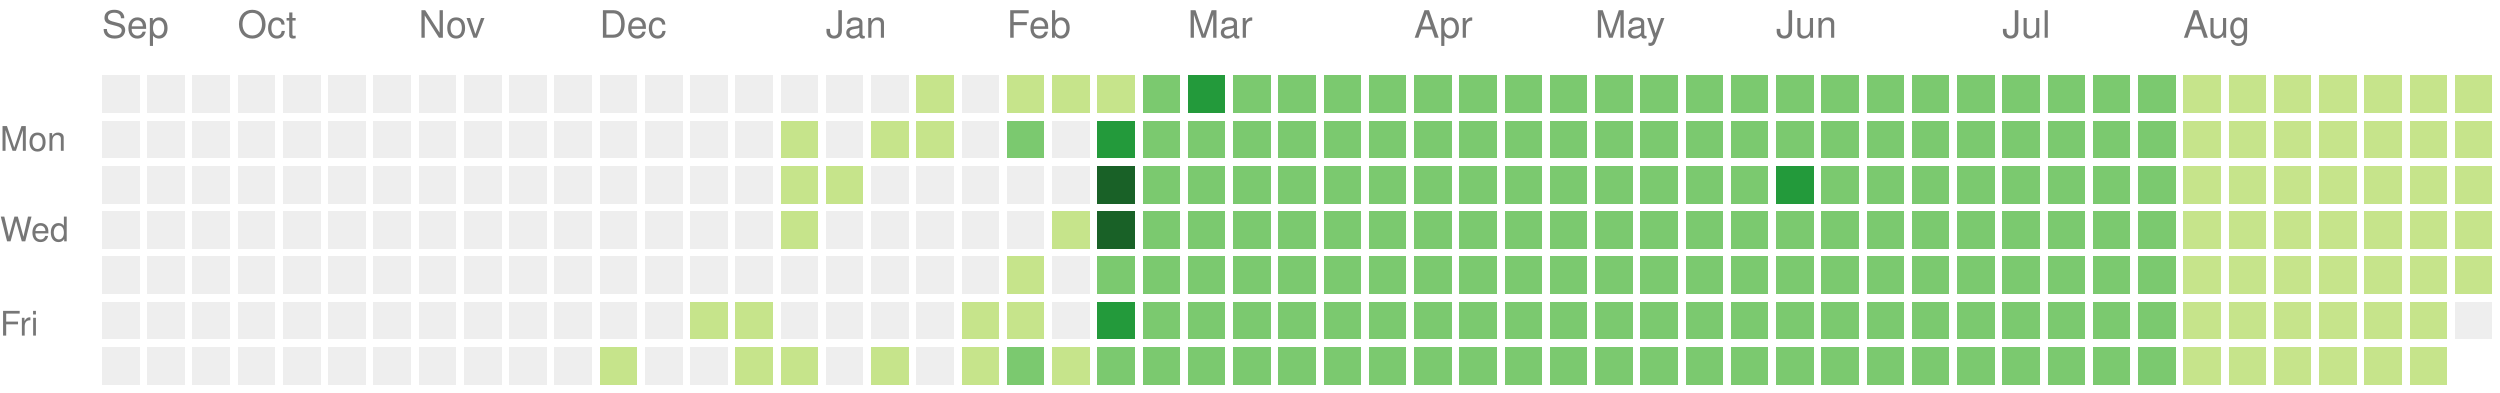
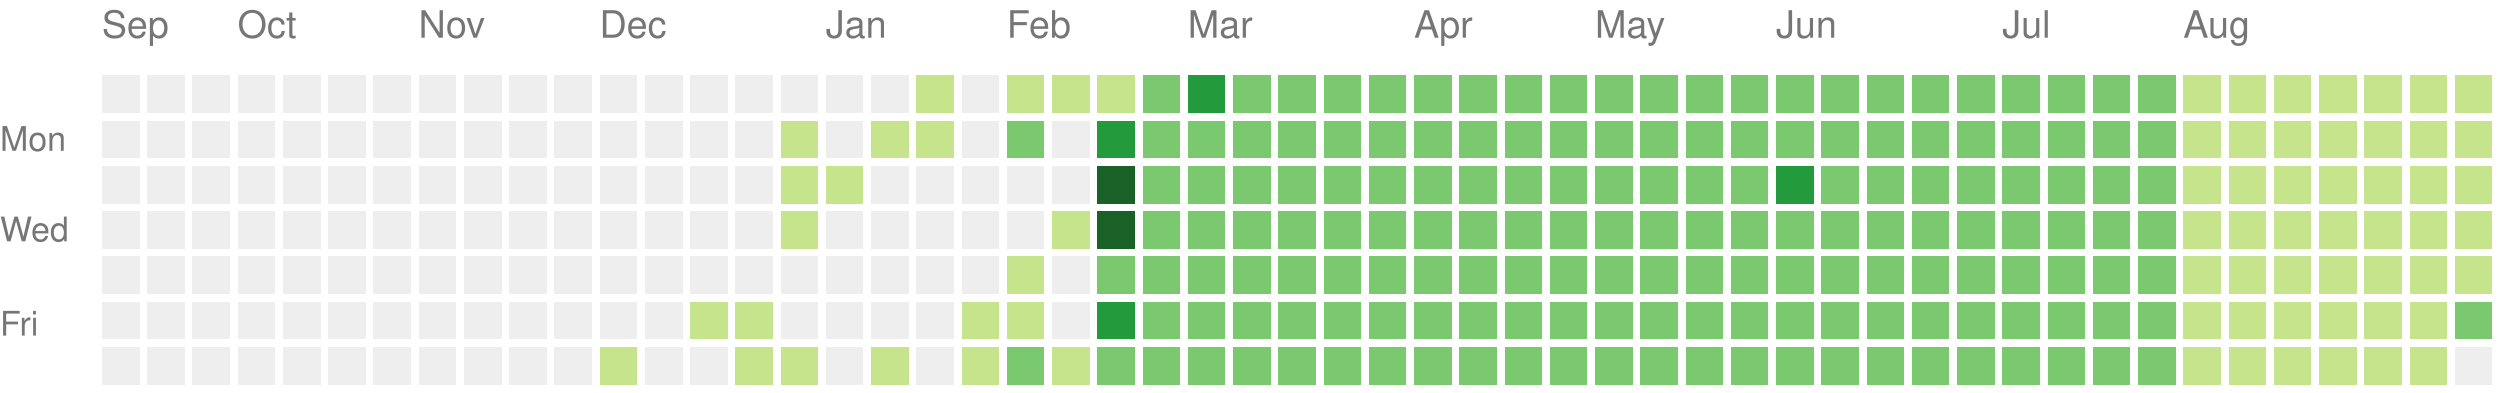
<svg xmlns="http://www.w3.org/2000/svg" version="1.1" width="663" height="104">
  <rect style="fill:#eeeeee;shape-rendering:crispedges;" data-score="0" data-date="2024-09-15" x="27" y="20" width="10" height="10" />
  <rect style="fill:#eeeeee;shape-rendering:crispedges;" data-score="0" data-date="2024-09-22" x="39" y="20" width="10" height="10" />
  <rect style="fill:#eeeeee;shape-rendering:crispedges;" data-score="0" data-date="2024-09-29" x="51" y="20" width="10" height="10" />
  <rect style="fill:#eeeeee;shape-rendering:crispedges;" data-score="0" data-date="2024-10-06" x="63" y="20" width="10" height="10" />
  <rect style="fill:#eeeeee;shape-rendering:crispedges;" data-score="0" data-date="2024-10-13" x="75" y="20" width="10" height="10" />
  <rect style="fill:#eeeeee;shape-rendering:crispedges;" data-score="0" data-date="2024-10-20" x="87" y="20" width="10" height="10" />
  <rect style="fill:#eeeeee;shape-rendering:crispedges;" data-score="0" data-date="2024-10-27" x="99" y="20" width="10" height="10" />
  <rect style="fill:#eeeeee;shape-rendering:crispedges;" data-score="0" data-date="2024-11-03" x="111" y="20" width="10" height="10" />
  <rect style="fill:#eeeeee;shape-rendering:crispedges;" data-score="0" data-date="2024-11-10" x="123" y="20" width="10" height="10" />
  <rect style="fill:#eeeeee;shape-rendering:crispedges;" data-score="0" data-date="2024-11-17" x="135" y="20" width="10" height="10" />
  <rect style="fill:#eeeeee;shape-rendering:crispedges;" data-score="0" data-date="2024-11-24" x="147" y="20" width="10" height="10" />
  <rect style="fill:#eeeeee;shape-rendering:crispedges;" data-score="0" data-date="2024-12-01" x="159" y="20" width="10" height="10" />
  <rect style="fill:#eeeeee;shape-rendering:crispedges;" data-score="0" data-date="2024-12-08" x="171" y="20" width="10" height="10" />
  <rect style="fill:#eeeeee;shape-rendering:crispedges;" data-score="0" data-date="2024-12-15" x="183" y="20" width="10" height="10" />
  <rect style="fill:#eeeeee;shape-rendering:crispedges;" data-score="0" data-date="2024-12-22" x="195" y="20" width="10" height="10" />
  <rect style="fill:#eeeeee;shape-rendering:crispedges;" data-score="0" data-date="2024-12-29" x="207" y="20" width="10" height="10" />
  <rect style="fill:#eeeeee;shape-rendering:crispedges;" data-score="0" data-date="2025-01-05" x="219" y="20" width="10" height="10" />
  <rect style="fill:#eeeeee;shape-rendering:crispedges;" data-score="0" data-date="2025-01-12" x="231" y="20" width="10" height="10" />
  <rect style="fill:#c6e48b;shape-rendering:crispedges;" data-score="1" data-date="2025-01-19" x="243" y="20" width="10" height="10" />
  <rect style="fill:#eeeeee;shape-rendering:crispedges;" data-score="0" data-date="2025-01-26" x="255" y="20" width="10" height="10" />
  <rect style="fill:#c6e48b;shape-rendering:crispedges;" data-score="1" data-date="2025-02-02" x="267" y="20" width="10" height="10" />
  <rect style="fill:#c6e48b;shape-rendering:crispedges;" data-score="1" data-date="2025-02-09" x="279" y="20" width="10" height="10" />
  <rect style="fill:#c6e48b;shape-rendering:crispedges;" data-score="1" data-date="2025-02-16" x="291" y="20" width="10" height="10" />
  <rect style="fill:#7bc96f;shape-rendering:crispedges;" data-score="2" data-date="2025-02-23" x="303" y="20" width="10" height="10" />
  <rect style="fill:#239a3b;shape-rendering:crispedges;" data-score="3" data-date="2025-03-02" x="315" y="20" width="10" height="10" />
  <rect style="fill:#7bc96f;shape-rendering:crispedges;" data-score="2" data-date="2025-03-09" x="327" y="20" width="10" height="10" />
  <rect style="fill:#7bc96f;shape-rendering:crispedges;" data-score="2" data-date="2025-03-16" x="339" y="20" width="10" height="10" />
  <rect style="fill:#7bc96f;shape-rendering:crispedges;" data-score="2" data-date="2025-03-23" x="351" y="20" width="10" height="10" />
  <rect style="fill:#7bc96f;shape-rendering:crispedges;" data-score="2" data-date="2025-03-30" x="363" y="20" width="10" height="10" />
  <rect style="fill:#7bc96f;shape-rendering:crispedges;" data-score="2" data-date="2025-04-06" x="375" y="20" width="10" height="10" />
  <rect style="fill:#7bc96f;shape-rendering:crispedges;" data-score="2" data-date="2025-04-13" x="387" y="20" width="10" height="10" />
  <rect style="fill:#7bc96f;shape-rendering:crispedges;" data-score="2" data-date="2025-04-20" x="399" y="20" width="10" height="10" />
  <rect style="fill:#7bc96f;shape-rendering:crispedges;" data-score="2" data-date="2025-04-27" x="411" y="20" width="10" height="10" />
  <rect style="fill:#7bc96f;shape-rendering:crispedges;" data-score="2" data-date="2025-05-04" x="423" y="20" width="10" height="10" />
  <rect style="fill:#7bc96f;shape-rendering:crispedges;" data-score="2" data-date="2025-05-11" x="435" y="20" width="10" height="10" />
  <rect style="fill:#7bc96f;shape-rendering:crispedges;" data-score="2" data-date="2025-05-18" x="447" y="20" width="10" height="10" />
  <rect style="fill:#7bc96f;shape-rendering:crispedges;" data-score="2" data-date="2025-05-25" x="459" y="20" width="10" height="10" />
  <rect style="fill:#7bc96f;shape-rendering:crispedges;" data-score="2" data-date="2025-06-01" x="471" y="20" width="10" height="10" />
  <rect style="fill:#7bc96f;shape-rendering:crispedges;" data-score="2" data-date="2025-06-08" x="483" y="20" width="10" height="10" />
  <rect style="fill:#7bc96f;shape-rendering:crispedges;" data-score="2" data-date="2025-06-15" x="495" y="20" width="10" height="10" />
  <rect style="fill:#7bc96f;shape-rendering:crispedges;" data-score="2" data-date="2025-06-22" x="507" y="20" width="10" height="10" />
  <rect style="fill:#7bc96f;shape-rendering:crispedges;" data-score="2" data-date="2025-06-29" x="519" y="20" width="10" height="10" />
  <rect style="fill:#7bc96f;shape-rendering:crispedges;" data-score="2" data-date="2025-07-06" x="531" y="20" width="10" height="10" />
  <rect style="fill:#7bc96f;shape-rendering:crispedges;" data-score="2" data-date="2025-07-13" x="543" y="20" width="10" height="10" />
  <rect style="fill:#7bc96f;shape-rendering:crispedges;" data-score="2" data-date="2025-07-20" x="555" y="20" width="10" height="10" />
  <rect style="fill:#7bc96f;shape-rendering:crispedges;" data-score="2" data-date="2025-07-27" x="567" y="20" width="10" height="10" />
  <rect style="fill:#c6e48b;shape-rendering:crispedges;" data-score="1" data-date="2025-08-03" x="579" y="20" width="10" height="10" />
  <rect style="fill:#c6e48b;shape-rendering:crispedges;" data-score="1" data-date="2025-08-10" x="591" y="20" width="10" height="10" />
  <rect style="fill:#c6e48b;shape-rendering:crispedges;" data-score="1" data-date="2025-08-17" x="603" y="20" width="10" height="10" />
  <rect style="fill:#c6e48b;shape-rendering:crispedges;" data-score="1" data-date="2025-08-24" x="615" y="20" width="10" height="10" />
  <rect style="fill:#c6e48b;shape-rendering:crispedges;" data-score="1" data-date="2025-08-31" x="627" y="20" width="10" height="10" />
  <rect style="fill:#c6e48b;shape-rendering:crispedges;" data-score="1" data-date="2025-09-07" x="639" y="20" width="10" height="10" />
  <rect style="fill:#c6e48b;shape-rendering:crispedges;" data-score="1" data-date="2025-09-14" x="651" y="20" width="10" height="10" />
  <rect style="fill:#eeeeee;shape-rendering:crispedges;" data-score="0" data-date="2024-09-16" x="27" y="32" width="10" height="10" />
  <rect style="fill:#eeeeee;shape-rendering:crispedges;" data-score="0" data-date="2024-09-23" x="39" y="32" width="10" height="10" />
  <rect style="fill:#eeeeee;shape-rendering:crispedges;" data-score="0" data-date="2024-09-30" x="51" y="32" width="10" height="10" />
  <rect style="fill:#eeeeee;shape-rendering:crispedges;" data-score="0" data-date="2024-10-07" x="63" y="32" width="10" height="10" />
  <rect style="fill:#eeeeee;shape-rendering:crispedges;" data-score="0" data-date="2024-10-14" x="75" y="32" width="10" height="10" />
  <rect style="fill:#eeeeee;shape-rendering:crispedges;" data-score="0" data-date="2024-10-21" x="87" y="32" width="10" height="10" />
  <rect style="fill:#eeeeee;shape-rendering:crispedges;" data-score="0" data-date="2024-10-28" x="99" y="32" width="10" height="10" />
  <rect style="fill:#eeeeee;shape-rendering:crispedges;" data-score="0" data-date="2024-11-04" x="111" y="32" width="10" height="10" />
  <rect style="fill:#eeeeee;shape-rendering:crispedges;" data-score="0" data-date="2024-11-11" x="123" y="32" width="10" height="10" />
  <rect style="fill:#eeeeee;shape-rendering:crispedges;" data-score="0" data-date="2024-11-18" x="135" y="32" width="10" height="10" />
  <rect style="fill:#eeeeee;shape-rendering:crispedges;" data-score="0" data-date="2024-11-25" x="147" y="32" width="10" height="10" />
  <rect style="fill:#eeeeee;shape-rendering:crispedges;" data-score="0" data-date="2024-12-02" x="159" y="32" width="10" height="10" />
  <rect style="fill:#eeeeee;shape-rendering:crispedges;" data-score="0" data-date="2024-12-09" x="171" y="32" width="10" height="10" />
  <rect style="fill:#eeeeee;shape-rendering:crispedges;" data-score="0" data-date="2024-12-16" x="183" y="32" width="10" height="10" />
  <rect style="fill:#eeeeee;shape-rendering:crispedges;" data-score="0" data-date="2024-12-23" x="195" y="32" width="10" height="10" />
  <rect style="fill:#c6e48b;shape-rendering:crispedges;" data-score="1" data-date="2024-12-30" x="207" y="32" width="10" height="10" />
  <rect style="fill:#eeeeee;shape-rendering:crispedges;" data-score="0" data-date="2025-01-06" x="219" y="32" width="10" height="10" />
  <rect style="fill:#c6e48b;shape-rendering:crispedges;" data-score="1" data-date="2025-01-13" x="231" y="32" width="10" height="10" />
  <rect style="fill:#c6e48b;shape-rendering:crispedges;" data-score="1" data-date="2025-01-20" x="243" y="32" width="10" height="10" />
  <rect style="fill:#eeeeee;shape-rendering:crispedges;" data-score="0" data-date="2025-01-27" x="255" y="32" width="10" height="10" />
  <rect style="fill:#7bc96f;shape-rendering:crispedges;" data-score="2" data-date="2025-02-03" x="267" y="32" width="10" height="10" />
  <rect style="fill:#eeeeee;shape-rendering:crispedges;" data-score="0" data-date="2025-02-10" x="279" y="32" width="10" height="10" />
  <rect style="fill:#239a3b;shape-rendering:crispedges;" data-score="3" data-date="2025-02-17" x="291" y="32" width="10" height="10" />
  <rect style="fill:#7bc96f;shape-rendering:crispedges;" data-score="2" data-date="2025-02-24" x="303" y="32" width="10" height="10" />
  <rect style="fill:#7bc96f;shape-rendering:crispedges;" data-score="2" data-date="2025-03-03" x="315" y="32" width="10" height="10" />
  <rect style="fill:#7bc96f;shape-rendering:crispedges;" data-score="2" data-date="2025-03-10" x="327" y="32" width="10" height="10" />
  <rect style="fill:#7bc96f;shape-rendering:crispedges;" data-score="2" data-date="2025-03-17" x="339" y="32" width="10" height="10" />
  <rect style="fill:#7bc96f;shape-rendering:crispedges;" data-score="2" data-date="2025-03-24" x="351" y="32" width="10" height="10" />
  <rect style="fill:#7bc96f;shape-rendering:crispedges;" data-score="2" data-date="2025-03-31" x="363" y="32" width="10" height="10" />
  <rect style="fill:#7bc96f;shape-rendering:crispedges;" data-score="2" data-date="2025-04-07" x="375" y="32" width="10" height="10" />
  <rect style="fill:#7bc96f;shape-rendering:crispedges;" data-score="2" data-date="2025-04-14" x="387" y="32" width="10" height="10" />
  <rect style="fill:#7bc96f;shape-rendering:crispedges;" data-score="2" data-date="2025-04-21" x="399" y="32" width="10" height="10" />
  <rect style="fill:#7bc96f;shape-rendering:crispedges;" data-score="2" data-date="2025-04-28" x="411" y="32" width="10" height="10" />
  <rect style="fill:#7bc96f;shape-rendering:crispedges;" data-score="2" data-date="2025-05-05" x="423" y="32" width="10" height="10" />
  <rect style="fill:#7bc96f;shape-rendering:crispedges;" data-score="2" data-date="2025-05-12" x="435" y="32" width="10" height="10" />
  <rect style="fill:#7bc96f;shape-rendering:crispedges;" data-score="2" data-date="2025-05-19" x="447" y="32" width="10" height="10" />
  <rect style="fill:#7bc96f;shape-rendering:crispedges;" data-score="2" data-date="2025-05-26" x="459" y="32" width="10" height="10" />
  <rect style="fill:#7bc96f;shape-rendering:crispedges;" data-score="2" data-date="2025-06-02" x="471" y="32" width="10" height="10" />
  <rect style="fill:#7bc96f;shape-rendering:crispedges;" data-score="2" data-date="2025-06-09" x="483" y="32" width="10" height="10" />
  <rect style="fill:#7bc96f;shape-rendering:crispedges;" data-score="2" data-date="2025-06-16" x="495" y="32" width="10" height="10" />
  <rect style="fill:#7bc96f;shape-rendering:crispedges;" data-score="2" data-date="2025-06-23" x="507" y="32" width="10" height="10" />
  <rect style="fill:#7bc96f;shape-rendering:crispedges;" data-score="2" data-date="2025-06-30" x="519" y="32" width="10" height="10" />
  <rect style="fill:#7bc96f;shape-rendering:crispedges;" data-score="2" data-date="2025-07-07" x="531" y="32" width="10" height="10" />
  <rect style="fill:#7bc96f;shape-rendering:crispedges;" data-score="2" data-date="2025-07-14" x="543" y="32" width="10" height="10" />
  <rect style="fill:#7bc96f;shape-rendering:crispedges;" data-score="2" data-date="2025-07-21" x="555" y="32" width="10" height="10" />
  <rect style="fill:#7bc96f;shape-rendering:crispedges;" data-score="2" data-date="2025-07-28" x="567" y="32" width="10" height="10" />
  <rect style="fill:#c6e48b;shape-rendering:crispedges;" data-score="1" data-date="2025-08-04" x="579" y="32" width="10" height="10" />
  <rect style="fill:#c6e48b;shape-rendering:crispedges;" data-score="1" data-date="2025-08-11" x="591" y="32" width="10" height="10" />
  <rect style="fill:#c6e48b;shape-rendering:crispedges;" data-score="1" data-date="2025-08-18" x="603" y="32" width="10" height="10" />
  <rect style="fill:#c6e48b;shape-rendering:crispedges;" data-score="1" data-date="2025-08-25" x="615" y="32" width="10" height="10" />
  <rect style="fill:#c6e48b;shape-rendering:crispedges;" data-score="1" data-date="2025-09-01" x="627" y="32" width="10" height="10" />
  <rect style="fill:#c6e48b;shape-rendering:crispedges;" data-score="1" data-date="2025-09-08" x="639" y="32" width="10" height="10" />
  <rect style="fill:#c6e48b;shape-rendering:crispedges;" data-score="1" data-date="2025-09-15" x="651" y="32" width="10" height="10" />
  <rect style="fill:#eeeeee;shape-rendering:crispedges;" data-score="0" data-date="2024-09-17" x="27" y="44" width="10" height="10" />
  <rect style="fill:#eeeeee;shape-rendering:crispedges;" data-score="0" data-date="2024-09-24" x="39" y="44" width="10" height="10" />
  <rect style="fill:#eeeeee;shape-rendering:crispedges;" data-score="0" data-date="2024-10-01" x="51" y="44" width="10" height="10" />
  <rect style="fill:#eeeeee;shape-rendering:crispedges;" data-score="0" data-date="2024-10-08" x="63" y="44" width="10" height="10" />
  <rect style="fill:#eeeeee;shape-rendering:crispedges;" data-score="0" data-date="2024-10-15" x="75" y="44" width="10" height="10" />
  <rect style="fill:#eeeeee;shape-rendering:crispedges;" data-score="0" data-date="2024-10-22" x="87" y="44" width="10" height="10" />
  <rect style="fill:#eeeeee;shape-rendering:crispedges;" data-score="0" data-date="2024-10-29" x="99" y="44" width="10" height="10" />
  <rect style="fill:#eeeeee;shape-rendering:crispedges;" data-score="0" data-date="2024-11-05" x="111" y="44" width="10" height="10" />
  <rect style="fill:#eeeeee;shape-rendering:crispedges;" data-score="0" data-date="2024-11-12" x="123" y="44" width="10" height="10" />
  <rect style="fill:#eeeeee;shape-rendering:crispedges;" data-score="0" data-date="2024-11-19" x="135" y="44" width="10" height="10" />
  <rect style="fill:#eeeeee;shape-rendering:crispedges;" data-score="0" data-date="2024-11-26" x="147" y="44" width="10" height="10" />
  <rect style="fill:#eeeeee;shape-rendering:crispedges;" data-score="0" data-date="2024-12-03" x="159" y="44" width="10" height="10" />
  <rect style="fill:#eeeeee;shape-rendering:crispedges;" data-score="0" data-date="2024-12-10" x="171" y="44" width="10" height="10" />
  <rect style="fill:#eeeeee;shape-rendering:crispedges;" data-score="0" data-date="2024-12-17" x="183" y="44" width="10" height="10" />
  <rect style="fill:#eeeeee;shape-rendering:crispedges;" data-score="0" data-date="2024-12-24" x="195" y="44" width="10" height="10" />
  <rect style="fill:#c6e48b;shape-rendering:crispedges;" data-score="1" data-date="2024-12-31" x="207" y="44" width="10" height="10" />
  <rect style="fill:#c6e48b;shape-rendering:crispedges;" data-score="1" data-date="2025-01-07" x="219" y="44" width="10" height="10" />
  <rect style="fill:#eeeeee;shape-rendering:crispedges;" data-score="0" data-date="2025-01-14" x="231" y="44" width="10" height="10" />
  <rect style="fill:#eeeeee;shape-rendering:crispedges;" data-score="0" data-date="2025-01-21" x="243" y="44" width="10" height="10" />
  <rect style="fill:#eeeeee;shape-rendering:crispedges;" data-score="0" data-date="2025-01-28" x="255" y="44" width="10" height="10" />
  <rect style="fill:#eeeeee;shape-rendering:crispedges;" data-score="0" data-date="2025-02-04" x="267" y="44" width="10" height="10" />
  <rect style="fill:#eeeeee;shape-rendering:crispedges;" data-score="0" data-date="2025-02-11" x="279" y="44" width="10" height="10" />
  <rect style="fill:#196127;shape-rendering:crispedges;" data-score="4" data-date="2025-02-18" x="291" y="44" width="10" height="10" />
  <rect style="fill:#7bc96f;shape-rendering:crispedges;" data-score="2" data-date="2025-02-25" x="303" y="44" width="10" height="10" />
  <rect style="fill:#7bc96f;shape-rendering:crispedges;" data-score="2" data-date="2025-03-04" x="315" y="44" width="10" height="10" />
  <rect style="fill:#7bc96f;shape-rendering:crispedges;" data-score="2" data-date="2025-03-11" x="327" y="44" width="10" height="10" />
  <rect style="fill:#7bc96f;shape-rendering:crispedges;" data-score="2" data-date="2025-03-18" x="339" y="44" width="10" height="10" />
  <rect style="fill:#7bc96f;shape-rendering:crispedges;" data-score="2" data-date="2025-03-25" x="351" y="44" width="10" height="10" />
  <rect style="fill:#7bc96f;shape-rendering:crispedges;" data-score="2" data-date="2025-04-01" x="363" y="44" width="10" height="10" />
  <rect style="fill:#7bc96f;shape-rendering:crispedges;" data-score="2" data-date="2025-04-08" x="375" y="44" width="10" height="10" />
  <rect style="fill:#7bc96f;shape-rendering:crispedges;" data-score="2" data-date="2025-04-15" x="387" y="44" width="10" height="10" />
  <rect style="fill:#7bc96f;shape-rendering:crispedges;" data-score="2" data-date="2025-04-22" x="399" y="44" width="10" height="10" />
  <rect style="fill:#7bc96f;shape-rendering:crispedges;" data-score="2" data-date="2025-04-29" x="411" y="44" width="10" height="10" />
  <rect style="fill:#7bc96f;shape-rendering:crispedges;" data-score="2" data-date="2025-05-06" x="423" y="44" width="10" height="10" />
  <rect style="fill:#7bc96f;shape-rendering:crispedges;" data-score="2" data-date="2025-05-13" x="435" y="44" width="10" height="10" />
  <rect style="fill:#7bc96f;shape-rendering:crispedges;" data-score="2" data-date="2025-05-20" x="447" y="44" width="10" height="10" />
  <rect style="fill:#7bc96f;shape-rendering:crispedges;" data-score="2" data-date="2025-05-27" x="459" y="44" width="10" height="10" />
  <rect style="fill:#239a3b;shape-rendering:crispedges;" data-score="3" data-date="2025-06-03" x="471" y="44" width="10" height="10" />
  <rect style="fill:#7bc96f;shape-rendering:crispedges;" data-score="2" data-date="2025-06-10" x="483" y="44" width="10" height="10" />
  <rect style="fill:#7bc96f;shape-rendering:crispedges;" data-score="2" data-date="2025-06-17" x="495" y="44" width="10" height="10" />
  <rect style="fill:#7bc96f;shape-rendering:crispedges;" data-score="2" data-date="2025-06-24" x="507" y="44" width="10" height="10" />
  <rect style="fill:#7bc96f;shape-rendering:crispedges;" data-score="2" data-date="2025-07-01" x="519" y="44" width="10" height="10" />
  <rect style="fill:#7bc96f;shape-rendering:crispedges;" data-score="2" data-date="2025-07-08" x="531" y="44" width="10" height="10" />
  <rect style="fill:#7bc96f;shape-rendering:crispedges;" data-score="2" data-date="2025-07-15" x="543" y="44" width="10" height="10" />
  <rect style="fill:#7bc96f;shape-rendering:crispedges;" data-score="2" data-date="2025-07-22" x="555" y="44" width="10" height="10" />
  <rect style="fill:#7bc96f;shape-rendering:crispedges;" data-score="2" data-date="2025-07-29" x="567" y="44" width="10" height="10" />
  <rect style="fill:#c6e48b;shape-rendering:crispedges;" data-score="1" data-date="2025-08-05" x="579" y="44" width="10" height="10" />
  <rect style="fill:#c6e48b;shape-rendering:crispedges;" data-score="1" data-date="2025-08-12" x="591" y="44" width="10" height="10" />
  <rect style="fill:#c6e48b;shape-rendering:crispedges;" data-score="1" data-date="2025-08-19" x="603" y="44" width="10" height="10" />
  <rect style="fill:#c6e48b;shape-rendering:crispedges;" data-score="1" data-date="2025-08-26" x="615" y="44" width="10" height="10" />
  <rect style="fill:#c6e48b;shape-rendering:crispedges;" data-score="1" data-date="2025-09-02" x="627" y="44" width="10" height="10" />
  <rect style="fill:#c6e48b;shape-rendering:crispedges;" data-score="1" data-date="2025-09-09" x="639" y="44" width="10" height="10" />
  <rect style="fill:#c6e48b;shape-rendering:crispedges;" data-score="1" data-date="2025-09-16" x="651" y="44" width="10" height="10" />
  <rect style="fill:#eeeeee;shape-rendering:crispedges;" data-score="0" data-date="2024-09-18" x="27" y="56" width="10" height="10" />
  <rect style="fill:#eeeeee;shape-rendering:crispedges;" data-score="0" data-date="2024-09-25" x="39" y="56" width="10" height="10" />
  <rect style="fill:#eeeeee;shape-rendering:crispedges;" data-score="0" data-date="2024-10-02" x="51" y="56" width="10" height="10" />
  <rect style="fill:#eeeeee;shape-rendering:crispedges;" data-score="0" data-date="2024-10-09" x="63" y="56" width="10" height="10" />
  <rect style="fill:#eeeeee;shape-rendering:crispedges;" data-score="0" data-date="2024-10-16" x="75" y="56" width="10" height="10" />
  <rect style="fill:#eeeeee;shape-rendering:crispedges;" data-score="0" data-date="2024-10-23" x="87" y="56" width="10" height="10" />
  <rect style="fill:#eeeeee;shape-rendering:crispedges;" data-score="0" data-date="2024-10-30" x="99" y="56" width="10" height="10" />
  <rect style="fill:#eeeeee;shape-rendering:crispedges;" data-score="0" data-date="2024-11-06" x="111" y="56" width="10" height="10" />
  <rect style="fill:#eeeeee;shape-rendering:crispedges;" data-score="0" data-date="2024-11-13" x="123" y="56" width="10" height="10" />
  <rect style="fill:#eeeeee;shape-rendering:crispedges;" data-score="0" data-date="2024-11-20" x="135" y="56" width="10" height="10" />
  <rect style="fill:#eeeeee;shape-rendering:crispedges;" data-score="0" data-date="2024-11-27" x="147" y="56" width="10" height="10" />
  <rect style="fill:#eeeeee;shape-rendering:crispedges;" data-score="0" data-date="2024-12-04" x="159" y="56" width="10" height="10" />
  <rect style="fill:#eeeeee;shape-rendering:crispedges;" data-score="0" data-date="2024-12-11" x="171" y="56" width="10" height="10" />
  <rect style="fill:#eeeeee;shape-rendering:crispedges;" data-score="0" data-date="2024-12-18" x="183" y="56" width="10" height="10" />
  <rect style="fill:#eeeeee;shape-rendering:crispedges;" data-score="0" data-date="2024-12-25" x="195" y="56" width="10" height="10" />
  <rect style="fill:#c6e48b;shape-rendering:crispedges;" data-score="1" data-date="2025-01-01" x="207" y="56" width="10" height="10" />
  <rect style="fill:#eeeeee;shape-rendering:crispedges;" data-score="0" data-date="2025-01-08" x="219" y="56" width="10" height="10" />
  <rect style="fill:#eeeeee;shape-rendering:crispedges;" data-score="0" data-date="2025-01-15" x="231" y="56" width="10" height="10" />
  <rect style="fill:#eeeeee;shape-rendering:crispedges;" data-score="0" data-date="2025-01-22" x="243" y="56" width="10" height="10" />
  <rect style="fill:#eeeeee;shape-rendering:crispedges;" data-score="0" data-date="2025-01-29" x="255" y="56" width="10" height="10" />
  <rect style="fill:#eeeeee;shape-rendering:crispedges;" data-score="0" data-date="2025-02-05" x="267" y="56" width="10" height="10" />
  <rect style="fill:#c6e48b;shape-rendering:crispedges;" data-score="1" data-date="2025-02-12" x="279" y="56" width="10" height="10" />
  <rect style="fill:#196127;shape-rendering:crispedges;" data-score="4" data-date="2025-02-19" x="291" y="56" width="10" height="10" />
  <rect style="fill:#7bc96f;shape-rendering:crispedges;" data-score="2" data-date="2025-02-26" x="303" y="56" width="10" height="10" />
  <rect style="fill:#7bc96f;shape-rendering:crispedges;" data-score="2" data-date="2025-03-05" x="315" y="56" width="10" height="10" />
  <rect style="fill:#7bc96f;shape-rendering:crispedges;" data-score="2" data-date="2025-03-12" x="327" y="56" width="10" height="10" />
  <rect style="fill:#7bc96f;shape-rendering:crispedges;" data-score="2" data-date="2025-03-19" x="339" y="56" width="10" height="10" />
  <rect style="fill:#7bc96f;shape-rendering:crispedges;" data-score="2" data-date="2025-03-26" x="351" y="56" width="10" height="10" />
  <rect style="fill:#7bc96f;shape-rendering:crispedges;" data-score="2" data-date="2025-04-02" x="363" y="56" width="10" height="10" />
  <rect style="fill:#7bc96f;shape-rendering:crispedges;" data-score="2" data-date="2025-04-09" x="375" y="56" width="10" height="10" />
  <rect style="fill:#7bc96f;shape-rendering:crispedges;" data-score="2" data-date="2025-04-16" x="387" y="56" width="10" height="10" />
  <rect style="fill:#7bc96f;shape-rendering:crispedges;" data-score="2" data-date="2025-04-23" x="399" y="56" width="10" height="10" />
  <rect style="fill:#7bc96f;shape-rendering:crispedges;" data-score="2" data-date="2025-04-30" x="411" y="56" width="10" height="10" />
  <rect style="fill:#7bc96f;shape-rendering:crispedges;" data-score="2" data-date="2025-05-07" x="423" y="56" width="10" height="10" />
  <rect style="fill:#7bc96f;shape-rendering:crispedges;" data-score="2" data-date="2025-05-14" x="435" y="56" width="10" height="10" />
  <rect style="fill:#7bc96f;shape-rendering:crispedges;" data-score="2" data-date="2025-05-21" x="447" y="56" width="10" height="10" />
  <rect style="fill:#7bc96f;shape-rendering:crispedges;" data-score="2" data-date="2025-05-28" x="459" y="56" width="10" height="10" />
  <rect style="fill:#7bc96f;shape-rendering:crispedges;" data-score="2" data-date="2025-06-04" x="471" y="56" width="10" height="10" />
  <rect style="fill:#7bc96f;shape-rendering:crispedges;" data-score="2" data-date="2025-06-11" x="483" y="56" width="10" height="10" />
  <rect style="fill:#7bc96f;shape-rendering:crispedges;" data-score="2" data-date="2025-06-18" x="495" y="56" width="10" height="10" />
  <rect style="fill:#7bc96f;shape-rendering:crispedges;" data-score="2" data-date="2025-06-25" x="507" y="56" width="10" height="10" />
  <rect style="fill:#7bc96f;shape-rendering:crispedges;" data-score="2" data-date="2025-07-02" x="519" y="56" width="10" height="10" />
  <rect style="fill:#7bc96f;shape-rendering:crispedges;" data-score="2" data-date="2025-07-09" x="531" y="56" width="10" height="10" />
  <rect style="fill:#7bc96f;shape-rendering:crispedges;" data-score="2" data-date="2025-07-16" x="543" y="56" width="10" height="10" />
  <rect style="fill:#7bc96f;shape-rendering:crispedges;" data-score="2" data-date="2025-07-23" x="555" y="56" width="10" height="10" />
  <rect style="fill:#7bc96f;shape-rendering:crispedges;" data-score="2" data-date="2025-07-30" x="567" y="56" width="10" height="10" />
  <rect style="fill:#c6e48b;shape-rendering:crispedges;" data-score="1" data-date="2025-08-06" x="579" y="56" width="10" height="10" />
  <rect style="fill:#c6e48b;shape-rendering:crispedges;" data-score="1" data-date="2025-08-13" x="591" y="56" width="10" height="10" />
  <rect style="fill:#c6e48b;shape-rendering:crispedges;" data-score="1" data-date="2025-08-20" x="603" y="56" width="10" height="10" />
  <rect style="fill:#c6e48b;shape-rendering:crispedges;" data-score="1" data-date="2025-08-27" x="615" y="56" width="10" height="10" />
  <rect style="fill:#c6e48b;shape-rendering:crispedges;" data-score="1" data-date="2025-09-03" x="627" y="56" width="10" height="10" />
  <rect style="fill:#c6e48b;shape-rendering:crispedges;" data-score="1" data-date="2025-09-10" x="639" y="56" width="10" height="10" />
  <rect style="fill:#c6e48b;shape-rendering:crispedges;" data-score="1" data-date="2025-09-17" x="651" y="56" width="10" height="10" />
  <rect style="fill:#eeeeee;shape-rendering:crispedges;" data-score="0" data-date="2024-09-19" x="27" y="68" width="10" height="10" />
  <rect style="fill:#eeeeee;shape-rendering:crispedges;" data-score="0" data-date="2024-09-26" x="39" y="68" width="10" height="10" />
  <rect style="fill:#eeeeee;shape-rendering:crispedges;" data-score="0" data-date="2024-10-03" x="51" y="68" width="10" height="10" />
  <rect style="fill:#eeeeee;shape-rendering:crispedges;" data-score="0" data-date="2024-10-10" x="63" y="68" width="10" height="10" />
  <rect style="fill:#eeeeee;shape-rendering:crispedges;" data-score="0" data-date="2024-10-17" x="75" y="68" width="10" height="10" />
  <rect style="fill:#eeeeee;shape-rendering:crispedges;" data-score="0" data-date="2024-10-24" x="87" y="68" width="10" height="10" />
  <rect style="fill:#eeeeee;shape-rendering:crispedges;" data-score="0" data-date="2024-10-31" x="99" y="68" width="10" height="10" />
  <rect style="fill:#eeeeee;shape-rendering:crispedges;" data-score="0" data-date="2024-11-07" x="111" y="68" width="10" height="10" />
  <rect style="fill:#eeeeee;shape-rendering:crispedges;" data-score="0" data-date="2024-11-14" x="123" y="68" width="10" height="10" />
  <rect style="fill:#eeeeee;shape-rendering:crispedges;" data-score="0" data-date="2024-11-21" x="135" y="68" width="10" height="10" />
  <rect style="fill:#eeeeee;shape-rendering:crispedges;" data-score="0" data-date="2024-11-28" x="147" y="68" width="10" height="10" />
  <rect style="fill:#eeeeee;shape-rendering:crispedges;" data-score="0" data-date="2024-12-05" x="159" y="68" width="10" height="10" />
  <rect style="fill:#eeeeee;shape-rendering:crispedges;" data-score="0" data-date="2024-12-12" x="171" y="68" width="10" height="10" />
  <rect style="fill:#eeeeee;shape-rendering:crispedges;" data-score="0" data-date="2024-12-19" x="183" y="68" width="10" height="10" />
  <rect style="fill:#eeeeee;shape-rendering:crispedges;" data-score="0" data-date="2024-12-26" x="195" y="68" width="10" height="10" />
  <rect style="fill:#eeeeee;shape-rendering:crispedges;" data-score="0" data-date="2025-01-02" x="207" y="68" width="10" height="10" />
  <rect style="fill:#eeeeee;shape-rendering:crispedges;" data-score="0" data-date="2025-01-09" x="219" y="68" width="10" height="10" />
  <rect style="fill:#eeeeee;shape-rendering:crispedges;" data-score="0" data-date="2025-01-16" x="231" y="68" width="10" height="10" />
  <rect style="fill:#eeeeee;shape-rendering:crispedges;" data-score="0" data-date="2025-01-23" x="243" y="68" width="10" height="10" />
  <rect style="fill:#eeeeee;shape-rendering:crispedges;" data-score="0" data-date="2025-01-30" x="255" y="68" width="10" height="10" />
  <rect style="fill:#c6e48b;shape-rendering:crispedges;" data-score="1" data-date="2025-02-06" x="267" y="68" width="10" height="10" />
  <rect style="fill:#eeeeee;shape-rendering:crispedges;" data-score="0" data-date="2025-02-13" x="279" y="68" width="10" height="10" />
  <rect style="fill:#7bc96f;shape-rendering:crispedges;" data-score="2" data-date="2025-02-20" x="291" y="68" width="10" height="10" />
  <rect style="fill:#7bc96f;shape-rendering:crispedges;" data-score="2" data-date="2025-02-27" x="303" y="68" width="10" height="10" />
  <rect style="fill:#7bc96f;shape-rendering:crispedges;" data-score="2" data-date="2025-03-06" x="315" y="68" width="10" height="10" />
  <rect style="fill:#7bc96f;shape-rendering:crispedges;" data-score="2" data-date="2025-03-13" x="327" y="68" width="10" height="10" />
  <rect style="fill:#7bc96f;shape-rendering:crispedges;" data-score="2" data-date="2025-03-20" x="339" y="68" width="10" height="10" />
  <rect style="fill:#7bc96f;shape-rendering:crispedges;" data-score="2" data-date="2025-03-27" x="351" y="68" width="10" height="10" />
  <rect style="fill:#7bc96f;shape-rendering:crispedges;" data-score="2" data-date="2025-04-03" x="363" y="68" width="10" height="10" />
  <rect style="fill:#7bc96f;shape-rendering:crispedges;" data-score="2" data-date="2025-04-10" x="375" y="68" width="10" height="10" />
  <rect style="fill:#7bc96f;shape-rendering:crispedges;" data-score="2" data-date="2025-04-17" x="387" y="68" width="10" height="10" />
  <rect style="fill:#7bc96f;shape-rendering:crispedges;" data-score="2" data-date="2025-04-24" x="399" y="68" width="10" height="10" />
  <rect style="fill:#7bc96f;shape-rendering:crispedges;" data-score="2" data-date="2025-05-01" x="411" y="68" width="10" height="10" />
  <rect style="fill:#7bc96f;shape-rendering:crispedges;" data-score="2" data-date="2025-05-08" x="423" y="68" width="10" height="10" />
  <rect style="fill:#7bc96f;shape-rendering:crispedges;" data-score="2" data-date="2025-05-15" x="435" y="68" width="10" height="10" />
  <rect style="fill:#7bc96f;shape-rendering:crispedges;" data-score="2" data-date="2025-05-22" x="447" y="68" width="10" height="10" />
  <rect style="fill:#7bc96f;shape-rendering:crispedges;" data-score="2" data-date="2025-05-29" x="459" y="68" width="10" height="10" />
  <rect style="fill:#7bc96f;shape-rendering:crispedges;" data-score="2" data-date="2025-06-05" x="471" y="68" width="10" height="10" />
  <rect style="fill:#7bc96f;shape-rendering:crispedges;" data-score="2" data-date="2025-06-12" x="483" y="68" width="10" height="10" />
  <rect style="fill:#7bc96f;shape-rendering:crispedges;" data-score="2" data-date="2025-06-19" x="495" y="68" width="10" height="10" />
  <rect style="fill:#7bc96f;shape-rendering:crispedges;" data-score="2" data-date="2025-06-26" x="507" y="68" width="10" height="10" />
  <rect style="fill:#7bc96f;shape-rendering:crispedges;" data-score="2" data-date="2025-07-03" x="519" y="68" width="10" height="10" />
  <rect style="fill:#7bc96f;shape-rendering:crispedges;" data-score="2" data-date="2025-07-10" x="531" y="68" width="10" height="10" />
  <rect style="fill:#7bc96f;shape-rendering:crispedges;" data-score="2" data-date="2025-07-17" x="543" y="68" width="10" height="10" />
  <rect style="fill:#7bc96f;shape-rendering:crispedges;" data-score="2" data-date="2025-07-24" x="555" y="68" width="10" height="10" />
  <rect style="fill:#7bc96f;shape-rendering:crispedges;" data-score="2" data-date="2025-07-31" x="567" y="68" width="10" height="10" />
  <rect style="fill:#c6e48b;shape-rendering:crispedges;" data-score="1" data-date="2025-08-07" x="579" y="68" width="10" height="10" />
  <rect style="fill:#c6e48b;shape-rendering:crispedges;" data-score="1" data-date="2025-08-14" x="591" y="68" width="10" height="10" />
  <rect style="fill:#c6e48b;shape-rendering:crispedges;" data-score="1" data-date="2025-08-21" x="603" y="68" width="10" height="10" />
  <rect style="fill:#c6e48b;shape-rendering:crispedges;" data-score="1" data-date="2025-08-28" x="615" y="68" width="10" height="10" />
  <rect style="fill:#c6e48b;shape-rendering:crispedges;" data-score="1" data-date="2025-09-04" x="627" y="68" width="10" height="10" />
  <rect style="fill:#c6e48b;shape-rendering:crispedges;" data-score="1" data-date="2025-09-11" x="639" y="68" width="10" height="10" />
  <rect style="fill:#c6e48b;shape-rendering:crispedges;" data-score="1" data-date="2025-09-18" x="651" y="68" width="10" height="10" />
  <rect style="fill:#eeeeee;shape-rendering:crispedges;" data-score="0" data-date="2024-09-20" x="27" y="80" width="10" height="10" />
  <rect style="fill:#eeeeee;shape-rendering:crispedges;" data-score="0" data-date="2024-09-27" x="39" y="80" width="10" height="10" />
  <rect style="fill:#eeeeee;shape-rendering:crispedges;" data-score="0" data-date="2024-10-04" x="51" y="80" width="10" height="10" />
  <rect style="fill:#eeeeee;shape-rendering:crispedges;" data-score="0" data-date="2024-10-11" x="63" y="80" width="10" height="10" />
  <rect style="fill:#eeeeee;shape-rendering:crispedges;" data-score="0" data-date="2024-10-18" x="75" y="80" width="10" height="10" />
  <rect style="fill:#eeeeee;shape-rendering:crispedges;" data-score="0" data-date="2024-10-25" x="87" y="80" width="10" height="10" />
  <rect style="fill:#eeeeee;shape-rendering:crispedges;" data-score="0" data-date="2024-11-01" x="99" y="80" width="10" height="10" />
  <rect style="fill:#eeeeee;shape-rendering:crispedges;" data-score="0" data-date="2024-11-08" x="111" y="80" width="10" height="10" />
  <rect style="fill:#eeeeee;shape-rendering:crispedges;" data-score="0" data-date="2024-11-15" x="123" y="80" width="10" height="10" />
  <rect style="fill:#eeeeee;shape-rendering:crispedges;" data-score="0" data-date="2024-11-22" x="135" y="80" width="10" height="10" />
  <rect style="fill:#eeeeee;shape-rendering:crispedges;" data-score="0" data-date="2024-11-29" x="147" y="80" width="10" height="10" />
  <rect style="fill:#eeeeee;shape-rendering:crispedges;" data-score="0" data-date="2024-12-06" x="159" y="80" width="10" height="10" />
  <rect style="fill:#eeeeee;shape-rendering:crispedges;" data-score="0" data-date="2024-12-13" x="171" y="80" width="10" height="10" />
  <rect style="fill:#c6e48b;shape-rendering:crispedges;" data-score="1" data-date="2024-12-20" x="183" y="80" width="10" height="10" />
  <rect style="fill:#c6e48b;shape-rendering:crispedges;" data-score="1" data-date="2024-12-27" x="195" y="80" width="10" height="10" />
  <rect style="fill:#eeeeee;shape-rendering:crispedges;" data-score="0" data-date="2025-01-03" x="207" y="80" width="10" height="10" />
  <rect style="fill:#eeeeee;shape-rendering:crispedges;" data-score="0" data-date="2025-01-10" x="219" y="80" width="10" height="10" />
  <rect style="fill:#eeeeee;shape-rendering:crispedges;" data-score="0" data-date="2025-01-17" x="231" y="80" width="10" height="10" />
  <rect style="fill:#eeeeee;shape-rendering:crispedges;" data-score="0" data-date="2025-01-24" x="243" y="80" width="10" height="10" />
  <rect style="fill:#c6e48b;shape-rendering:crispedges;" data-score="1" data-date="2025-01-31" x="255" y="80" width="10" height="10" />
  <rect style="fill:#c6e48b;shape-rendering:crispedges;" data-score="1" data-date="2025-02-07" x="267" y="80" width="10" height="10" />
  <rect style="fill:#eeeeee;shape-rendering:crispedges;" data-score="0" data-date="2025-02-14" x="279" y="80" width="10" height="10" />
  <rect style="fill:#239a3b;shape-rendering:crispedges;" data-score="3" data-date="2025-02-21" x="291" y="80" width="10" height="10" />
  <rect style="fill:#7bc96f;shape-rendering:crispedges;" data-score="2" data-date="2025-02-28" x="303" y="80" width="10" height="10" />
  <rect style="fill:#7bc96f;shape-rendering:crispedges;" data-score="2" data-date="2025-03-07" x="315" y="80" width="10" height="10" />
  <rect style="fill:#7bc96f;shape-rendering:crispedges;" data-score="2" data-date="2025-03-14" x="327" y="80" width="10" height="10" />
  <rect style="fill:#7bc96f;shape-rendering:crispedges;" data-score="2" data-date="2025-03-21" x="339" y="80" width="10" height="10" />
  <rect style="fill:#7bc96f;shape-rendering:crispedges;" data-score="2" data-date="2025-03-28" x="351" y="80" width="10" height="10" />
  <rect style="fill:#7bc96f;shape-rendering:crispedges;" data-score="2" data-date="2025-04-04" x="363" y="80" width="10" height="10" />
  <rect style="fill:#7bc96f;shape-rendering:crispedges;" data-score="2" data-date="2025-04-11" x="375" y="80" width="10" height="10" />
  <rect style="fill:#7bc96f;shape-rendering:crispedges;" data-score="2" data-date="2025-04-18" x="387" y="80" width="10" height="10" />
  <rect style="fill:#7bc96f;shape-rendering:crispedges;" data-score="2" data-date="2025-04-25" x="399" y="80" width="10" height="10" />
  <rect style="fill:#7bc96f;shape-rendering:crispedges;" data-score="2" data-date="2025-05-02" x="411" y="80" width="10" height="10" />
  <rect style="fill:#7bc96f;shape-rendering:crispedges;" data-score="2" data-date="2025-05-09" x="423" y="80" width="10" height="10" />
  <rect style="fill:#7bc96f;shape-rendering:crispedges;" data-score="2" data-date="2025-05-16" x="435" y="80" width="10" height="10" />
  <rect style="fill:#7bc96f;shape-rendering:crispedges;" data-score="2" data-date="2025-05-23" x="447" y="80" width="10" height="10" />
  <rect style="fill:#7bc96f;shape-rendering:crispedges;" data-score="2" data-date="2025-05-30" x="459" y="80" width="10" height="10" />
  <rect style="fill:#7bc96f;shape-rendering:crispedges;" data-score="2" data-date="2025-06-06" x="471" y="80" width="10" height="10" />
  <rect style="fill:#7bc96f;shape-rendering:crispedges;" data-score="2" data-date="2025-06-13" x="483" y="80" width="10" height="10" />
  <rect style="fill:#7bc96f;shape-rendering:crispedges;" data-score="2" data-date="2025-06-20" x="495" y="80" width="10" height="10" />
  <rect style="fill:#7bc96f;shape-rendering:crispedges;" data-score="2" data-date="2025-06-27" x="507" y="80" width="10" height="10" />
  <rect style="fill:#7bc96f;shape-rendering:crispedges;" data-score="2" data-date="2025-07-04" x="519" y="80" width="10" height="10" />
  <rect style="fill:#7bc96f;shape-rendering:crispedges;" data-score="2" data-date="2025-07-11" x="531" y="80" width="10" height="10" />
  <rect style="fill:#7bc96f;shape-rendering:crispedges;" data-score="2" data-date="2025-07-18" x="543" y="80" width="10" height="10" />
  <rect style="fill:#7bc96f;shape-rendering:crispedges;" data-score="2" data-date="2025-07-25" x="555" y="80" width="10" height="10" />
  <rect style="fill:#7bc96f;shape-rendering:crispedges;" data-score="2" data-date="2025-08-01" x="567" y="80" width="10" height="10" />
  <rect style="fill:#c6e48b;shape-rendering:crispedges;" data-score="1" data-date="2025-08-08" x="579" y="80" width="10" height="10" />
  <rect style="fill:#c6e48b;shape-rendering:crispedges;" data-score="1" data-date="2025-08-15" x="591" y="80" width="10" height="10" />
  <rect style="fill:#c6e48b;shape-rendering:crispedges;" data-score="1" data-date="2025-08-22" x="603" y="80" width="10" height="10" />
  <rect style="fill:#c6e48b;shape-rendering:crispedges;" data-score="1" data-date="2025-08-29" x="615" y="80" width="10" height="10" />
  <rect style="fill:#c6e48b;shape-rendering:crispedges;" data-score="1" data-date="2025-09-05" x="627" y="80" width="10" height="10" />
  <rect style="fill:#c6e48b;shape-rendering:crispedges;" data-score="1" data-date="2025-09-12" x="639" y="80" width="10" height="10" />
-   <rect style="fill:#eeeeee;shape-rendering:crispedges;" data-score="0" data-date="2025-09-19" x="651" y="80" width="10" height="10" />
+   <rect style="fill:#7bc96f;shape-rendering:crispedges;" data-score="2" data-date="2025-09-19" x="651" y="80" width="10" height="10" />
  <rect style="fill:#eeeeee;shape-rendering:crispedges;" data-score="0" data-date="2024-09-21" x="27" y="92" width="10" height="10" />
  <rect style="fill:#eeeeee;shape-rendering:crispedges;" data-score="0" data-date="2024-09-28" x="39" y="92" width="10" height="10" />
  <rect style="fill:#eeeeee;shape-rendering:crispedges;" data-score="0" data-date="2024-10-05" x="51" y="92" width="10" height="10" />
  <rect style="fill:#eeeeee;shape-rendering:crispedges;" data-score="0" data-date="2024-10-12" x="63" y="92" width="10" height="10" />
  <rect style="fill:#eeeeee;shape-rendering:crispedges;" data-score="0" data-date="2024-10-19" x="75" y="92" width="10" height="10" />
  <rect style="fill:#eeeeee;shape-rendering:crispedges;" data-score="0" data-date="2024-10-26" x="87" y="92" width="10" height="10" />
  <rect style="fill:#eeeeee;shape-rendering:crispedges;" data-score="0" data-date="2024-11-02" x="99" y="92" width="10" height="10" />
  <rect style="fill:#eeeeee;shape-rendering:crispedges;" data-score="0" data-date="2024-11-09" x="111" y="92" width="10" height="10" />
  <rect style="fill:#eeeeee;shape-rendering:crispedges;" data-score="0" data-date="2024-11-16" x="123" y="92" width="10" height="10" />
  <rect style="fill:#eeeeee;shape-rendering:crispedges;" data-score="0" data-date="2024-11-23" x="135" y="92" width="10" height="10" />
  <rect style="fill:#eeeeee;shape-rendering:crispedges;" data-score="0" data-date="2024-11-30" x="147" y="92" width="10" height="10" />
  <rect style="fill:#c6e48b;shape-rendering:crispedges;" data-score="1" data-date="2024-12-07" x="159" y="92" width="10" height="10" />
  <rect style="fill:#eeeeee;shape-rendering:crispedges;" data-score="0" data-date="2024-12-14" x="171" y="92" width="10" height="10" />
  <rect style="fill:#eeeeee;shape-rendering:crispedges;" data-score="0" data-date="2024-12-21" x="183" y="92" width="10" height="10" />
  <rect style="fill:#c6e48b;shape-rendering:crispedges;" data-score="1" data-date="2024-12-28" x="195" y="92" width="10" height="10" />
  <rect style="fill:#c6e48b;shape-rendering:crispedges;" data-score="1" data-date="2025-01-04" x="207" y="92" width="10" height="10" />
  <rect style="fill:#eeeeee;shape-rendering:crispedges;" data-score="0" data-date="2025-01-11" x="219" y="92" width="10" height="10" />
  <rect style="fill:#c6e48b;shape-rendering:crispedges;" data-score="1" data-date="2025-01-18" x="231" y="92" width="10" height="10" />
  <rect style="fill:#eeeeee;shape-rendering:crispedges;" data-score="0" data-date="2025-01-25" x="243" y="92" width="10" height="10" />
  <rect style="fill:#c6e48b;shape-rendering:crispedges;" data-score="1" data-date="2025-02-01" x="255" y="92" width="10" height="10" />
  <rect style="fill:#7bc96f;shape-rendering:crispedges;" data-score="2" data-date="2025-02-08" x="267" y="92" width="10" height="10" />
  <rect style="fill:#c6e48b;shape-rendering:crispedges;" data-score="1" data-date="2025-02-15" x="279" y="92" width="10" height="10" />
  <rect style="fill:#7bc96f;shape-rendering:crispedges;" data-score="2" data-date="2025-02-22" x="291" y="92" width="10" height="10" />
  <rect style="fill:#7bc96f;shape-rendering:crispedges;" data-score="2" data-date="2025-03-01" x="303" y="92" width="10" height="10" />
  <rect style="fill:#7bc96f;shape-rendering:crispedges;" data-score="2" data-date="2025-03-08" x="315" y="92" width="10" height="10" />
  <rect style="fill:#7bc96f;shape-rendering:crispedges;" data-score="2" data-date="2025-03-15" x="327" y="92" width="10" height="10" />
  <rect style="fill:#7bc96f;shape-rendering:crispedges;" data-score="2" data-date="2025-03-22" x="339" y="92" width="10" height="10" />
  <rect style="fill:#7bc96f;shape-rendering:crispedges;" data-score="2" data-date="2025-03-29" x="351" y="92" width="10" height="10" />
  <rect style="fill:#7bc96f;shape-rendering:crispedges;" data-score="2" data-date="2025-04-05" x="363" y="92" width="10" height="10" />
  <rect style="fill:#7bc96f;shape-rendering:crispedges;" data-score="2" data-date="2025-04-12" x="375" y="92" width="10" height="10" />
  <rect style="fill:#7bc96f;shape-rendering:crispedges;" data-score="2" data-date="2025-04-19" x="387" y="92" width="10" height="10" />
  <rect style="fill:#7bc96f;shape-rendering:crispedges;" data-score="2" data-date="2025-04-26" x="399" y="92" width="10" height="10" />
  <rect style="fill:#7bc96f;shape-rendering:crispedges;" data-score="2" data-date="2025-05-03" x="411" y="92" width="10" height="10" />
  <rect style="fill:#7bc96f;shape-rendering:crispedges;" data-score="2" data-date="2025-05-10" x="423" y="92" width="10" height="10" />
  <rect style="fill:#7bc96f;shape-rendering:crispedges;" data-score="2" data-date="2025-05-17" x="435" y="92" width="10" height="10" />
  <rect style="fill:#7bc96f;shape-rendering:crispedges;" data-score="2" data-date="2025-05-24" x="447" y="92" width="10" height="10" />
  <rect style="fill:#7bc96f;shape-rendering:crispedges;" data-score="2" data-date="2025-05-31" x="459" y="92" width="10" height="10" />
  <rect style="fill:#7bc96f;shape-rendering:crispedges;" data-score="2" data-date="2025-06-07" x="471" y="92" width="10" height="10" />
  <rect style="fill:#7bc96f;shape-rendering:crispedges;" data-score="2" data-date="2025-06-14" x="483" y="92" width="10" height="10" />
  <rect style="fill:#7bc96f;shape-rendering:crispedges;" data-score="2" data-date="2025-06-21" x="495" y="92" width="10" height="10" />
  <rect style="fill:#7bc96f;shape-rendering:crispedges;" data-score="2" data-date="2025-06-28" x="507" y="92" width="10" height="10" />
  <rect style="fill:#7bc96f;shape-rendering:crispedges;" data-score="2" data-date="2025-07-05" x="519" y="92" width="10" height="10" />
  <rect style="fill:#7bc96f;shape-rendering:crispedges;" data-score="2" data-date="2025-07-12" x="531" y="92" width="10" height="10" />
  <rect style="fill:#7bc96f;shape-rendering:crispedges;" data-score="2" data-date="2025-07-19" x="543" y="92" width="10" height="10" />
  <rect style="fill:#7bc96f;shape-rendering:crispedges;" data-score="2" data-date="2025-07-26" x="555" y="92" width="10" height="10" />
  <rect style="fill:#7bc96f;shape-rendering:crispedges;" data-score="2" data-date="2025-08-02" x="567" y="92" width="10" height="10" />
  <rect style="fill:#c6e48b;shape-rendering:crispedges;" data-score="1" data-date="2025-08-09" x="579" y="92" width="10" height="10" />
  <rect style="fill:#c6e48b;shape-rendering:crispedges;" data-score="1" data-date="2025-08-16" x="591" y="92" width="10" height="10" />
  <rect style="fill:#c6e48b;shape-rendering:crispedges;" data-score="1" data-date="2025-08-23" x="603" y="92" width="10" height="10" />
  <rect style="fill:#c6e48b;shape-rendering:crispedges;" data-score="1" data-date="2025-08-30" x="615" y="92" width="10" height="10" />
  <rect style="fill:#c6e48b;shape-rendering:crispedges;" data-score="1" data-date="2025-09-06" x="627" y="92" width="10" height="10" />
  <rect style="fill:#c6e48b;shape-rendering:crispedges;" data-score="1" data-date="2025-09-13" x="639" y="92" width="10" height="10" />
+   <rect style="fill:#eeeeee;shape-rendering:crispedges;" data-score="0" data-date="2025-09-20" x="651" y="92" width="10" height="10" />
  <text style="fill:#767676;text-anchor:start;text-align:center;font-family:-apple-system, BlinkMacSystemFont, 'Segoe UI', Helvetica, Arial, sans-serif, 'Apple Color Emoji', 'Segoe UI Emoji', 'Segoe UI Symbol';white-space:nowrap;font-size:9px;display:none;" x="0" y="28">Sun</text>
  <text style="fill:#767676;text-anchor:start;text-align:center;font-family:-apple-system, BlinkMacSystemFont, 'Segoe UI', Helvetica, Arial, sans-serif, 'Apple Color Emoji', 'Segoe UI Emoji', 'Segoe UI Symbol';white-space:nowrap;font-size:9px;" x="0" y="40">Mon</text>
  <text style="fill:#767676;text-anchor:start;text-align:center;font-family:-apple-system, BlinkMacSystemFont, 'Segoe UI', Helvetica, Arial, sans-serif, 'Apple Color Emoji', 'Segoe UI Emoji', 'Segoe UI Symbol';white-space:nowrap;font-size:9px;display:none;" x="0" y="52">Tue</text>
  <text style="fill:#767676;text-anchor:start;text-align:center;font-family:-apple-system, BlinkMacSystemFont, 'Segoe UI', Helvetica, Arial, sans-serif, 'Apple Color Emoji', 'Segoe UI Emoji', 'Segoe UI Symbol';white-space:nowrap;font-size:9px;" x="0" y="64">Wed</text>
  <text style="fill:#767676;text-anchor:start;text-align:center;font-family:-apple-system, BlinkMacSystemFont, 'Segoe UI', Helvetica, Arial, sans-serif, 'Apple Color Emoji', 'Segoe UI Emoji', 'Segoe UI Symbol';white-space:nowrap;font-size:9px;display:none;" x="0" y="77">Thu</text>
  <text style="fill:#767676;text-anchor:start;text-align:center;font-family:-apple-system, BlinkMacSystemFont, 'Segoe UI', Helvetica, Arial, sans-serif, 'Apple Color Emoji', 'Segoe UI Emoji', 'Segoe UI Symbol';white-space:nowrap;font-size:9px;" x="0" y="89">Fri</text>
  <text style="fill:#767676;text-anchor:start;text-align:center;font-family:-apple-system, BlinkMacSystemFont, 'Segoe UI', Helvetica, Arial, sans-serif, 'Apple Color Emoji', 'Segoe UI Emoji', 'Segoe UI Symbol';white-space:nowrap;font-size:9px;display:none;" x="0" y="101">Sat</text>
  <text style="fill:#767676;text-anchor:start;text-align:center;font-family:-apple-system, BlinkMacSystemFont, 'Segoe UI', Helvetica, Arial, sans-serif, 'Apple Color Emoji', 'Segoe UI Emoji', 'Segoe UI Symbol';white-space:nowrap;font-size:10px;" x="27" y="10">Sep</text>
  <text style="fill:#767676;text-anchor:start;text-align:center;font-family:-apple-system, BlinkMacSystemFont, 'Segoe UI', Helvetica, Arial, sans-serif, 'Apple Color Emoji', 'Segoe UI Emoji', 'Segoe UI Symbol';white-space:nowrap;font-size:10px;" x="63" y="10">Oct</text>
  <text style="fill:#767676;text-anchor:start;text-align:center;font-family:-apple-system, BlinkMacSystemFont, 'Segoe UI', Helvetica, Arial, sans-serif, 'Apple Color Emoji', 'Segoe UI Emoji', 'Segoe UI Symbol';white-space:nowrap;font-size:10px;" x="111" y="10">Nov</text>
  <text style="fill:#767676;text-anchor:start;text-align:center;font-family:-apple-system, BlinkMacSystemFont, 'Segoe UI', Helvetica, Arial, sans-serif, 'Apple Color Emoji', 'Segoe UI Emoji', 'Segoe UI Symbol';white-space:nowrap;font-size:10px;" x="159" y="10">Dec</text>
  <text style="fill:#767676;text-anchor:start;text-align:center;font-family:-apple-system, BlinkMacSystemFont, 'Segoe UI', Helvetica, Arial, sans-serif, 'Apple Color Emoji', 'Segoe UI Emoji', 'Segoe UI Symbol';white-space:nowrap;font-size:10px;" x="219" y="10">Jan</text>
  <text style="fill:#767676;text-anchor:start;text-align:center;font-family:-apple-system, BlinkMacSystemFont, 'Segoe UI', Helvetica, Arial, sans-serif, 'Apple Color Emoji', 'Segoe UI Emoji', 'Segoe UI Symbol';white-space:nowrap;font-size:10px;" x="267" y="10">Feb</text>
  <text style="fill:#767676;text-anchor:start;text-align:center;font-family:-apple-system, BlinkMacSystemFont, 'Segoe UI', Helvetica, Arial, sans-serif, 'Apple Color Emoji', 'Segoe UI Emoji', 'Segoe UI Symbol';white-space:nowrap;font-size:10px;" x="315" y="10">Mar</text>
  <text style="fill:#767676;text-anchor:start;text-align:center;font-family:-apple-system, BlinkMacSystemFont, 'Segoe UI', Helvetica, Arial, sans-serif, 'Apple Color Emoji', 'Segoe UI Emoji', 'Segoe UI Symbol';white-space:nowrap;font-size:10px;" x="375" y="10">Apr</text>
  <text style="fill:#767676;text-anchor:start;text-align:center;font-family:-apple-system, BlinkMacSystemFont, 'Segoe UI', Helvetica, Arial, sans-serif, 'Apple Color Emoji', 'Segoe UI Emoji', 'Segoe UI Symbol';white-space:nowrap;font-size:10px;" x="423" y="10">May</text>
  <text style="fill:#767676;text-anchor:start;text-align:center;font-family:-apple-system, BlinkMacSystemFont, 'Segoe UI', Helvetica, Arial, sans-serif, 'Apple Color Emoji', 'Segoe UI Emoji', 'Segoe UI Symbol';white-space:nowrap;font-size:10px;" x="471" y="10">Jun</text>
  <text style="fill:#767676;text-anchor:start;text-align:center;font-family:-apple-system, BlinkMacSystemFont, 'Segoe UI', Helvetica, Arial, sans-serif, 'Apple Color Emoji', 'Segoe UI Emoji', 'Segoe UI Symbol';white-space:nowrap;font-size:10px;" x="531" y="10">Jul</text>
  <text style="fill:#767676;text-anchor:start;text-align:center;font-family:-apple-system, BlinkMacSystemFont, 'Segoe UI', Helvetica, Arial, sans-serif, 'Apple Color Emoji', 'Segoe UI Emoji', 'Segoe UI Symbol';white-space:nowrap;font-size:10px;" x="579" y="10">Aug</text>
</svg>
